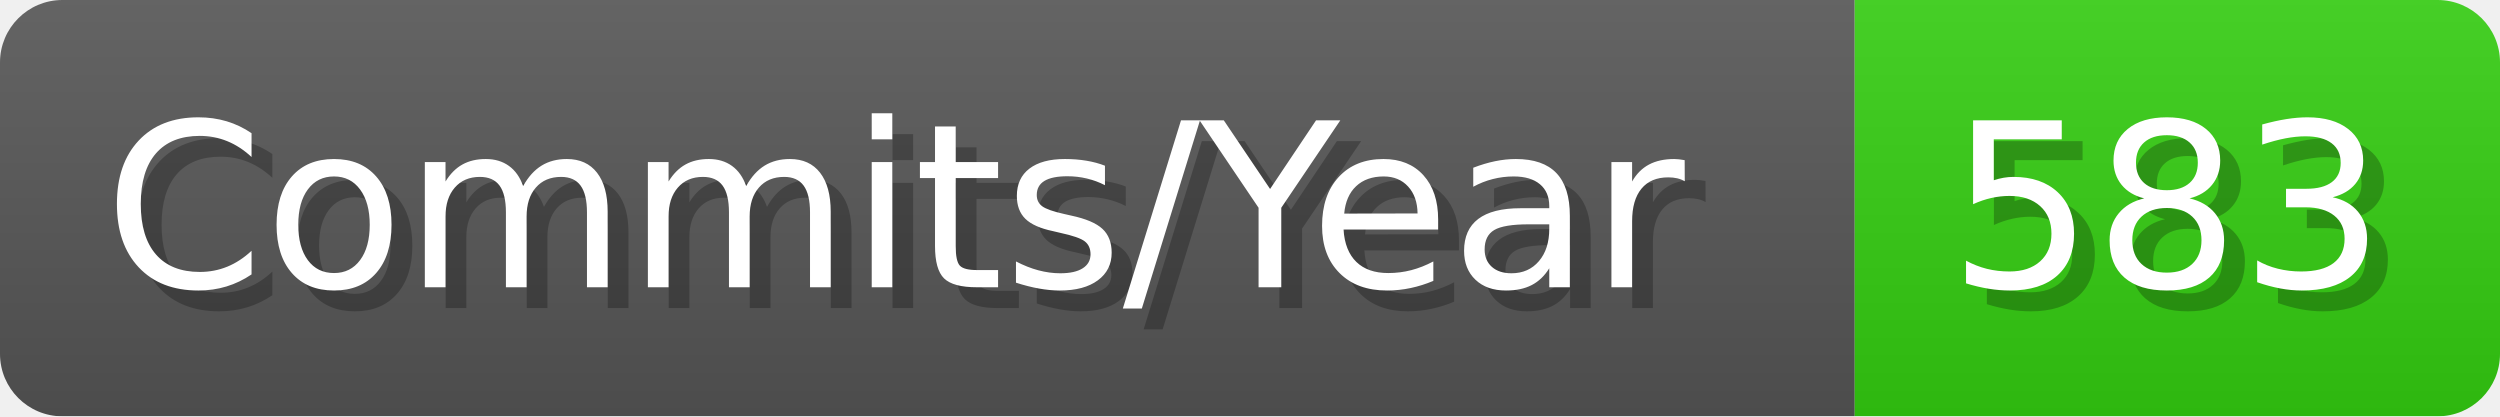
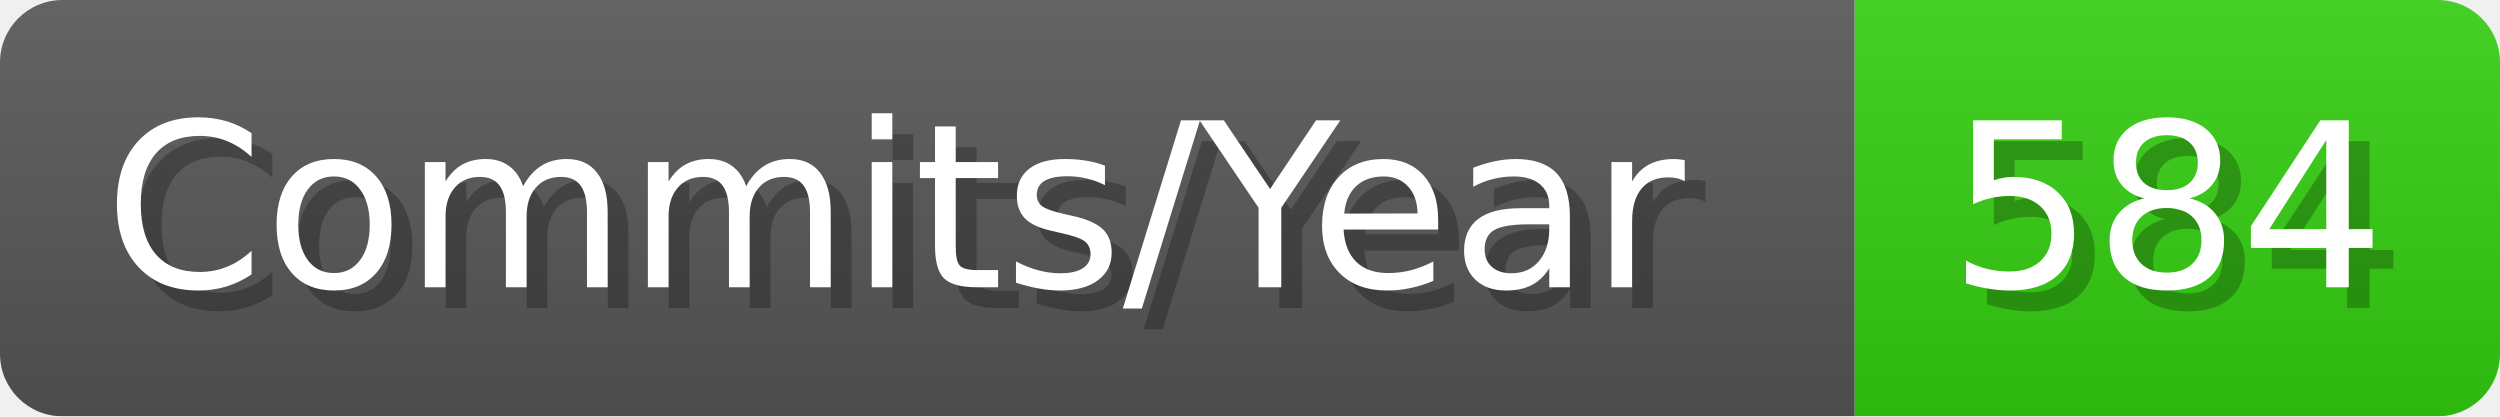
- <svg xmlns="http://www.w3.org/2000/svg" width="120.1" height="20" viewBox="0 0 1201 200" role="img" aria-label="Commits/Year: 583">
+ <svg xmlns="http://www.w3.org/2000/svg" width="120.1" height="20" viewBox="0 0 1201 200" role="img" aria-label="Commits/Year: 584">
  <linearGradient id="aUPdi" x2="0" y2="100%">
    <stop offset="0" stop-opacity=".1" stop-color="#EEE" />
    <stop offset="1" stop-opacity=".1" />
  </linearGradient>
  <mask id="WfAiQ">
    <rect width="1201" height="200" rx="30" fill="#FFF" />
  </mask>
  <g mask="url(#WfAiQ)">
    <rect width="891" height="200" fill="#555" />
    <rect width="310" height="200" fill="#3C1" x="891" />
    <rect width="1201" height="200" fill="url(#aUPdi)" />
  </g>
  <g aria-hidden="true" fill="#fff" text-anchor="start" font-family="Verdana,DejaVu Sans,sans-serif" font-size="110">
    <text x="60" y="148" textLength="791" fill="#000" opacity="0.25">Commits/Year</text>
    <text x="50" y="138" textLength="791">Commits/Year</text>
-     <text x="946" y="148" textLength="210" fill="#000" opacity="0.25">583</text>
-     <text x="936" y="138" textLength="210">583</text>
+     <text x="946" y="148" textLength="210" fill="#000" opacity="0.25">584</text>
+     <text x="936" y="138" textLength="210">584</text>
  </g>
</svg>
